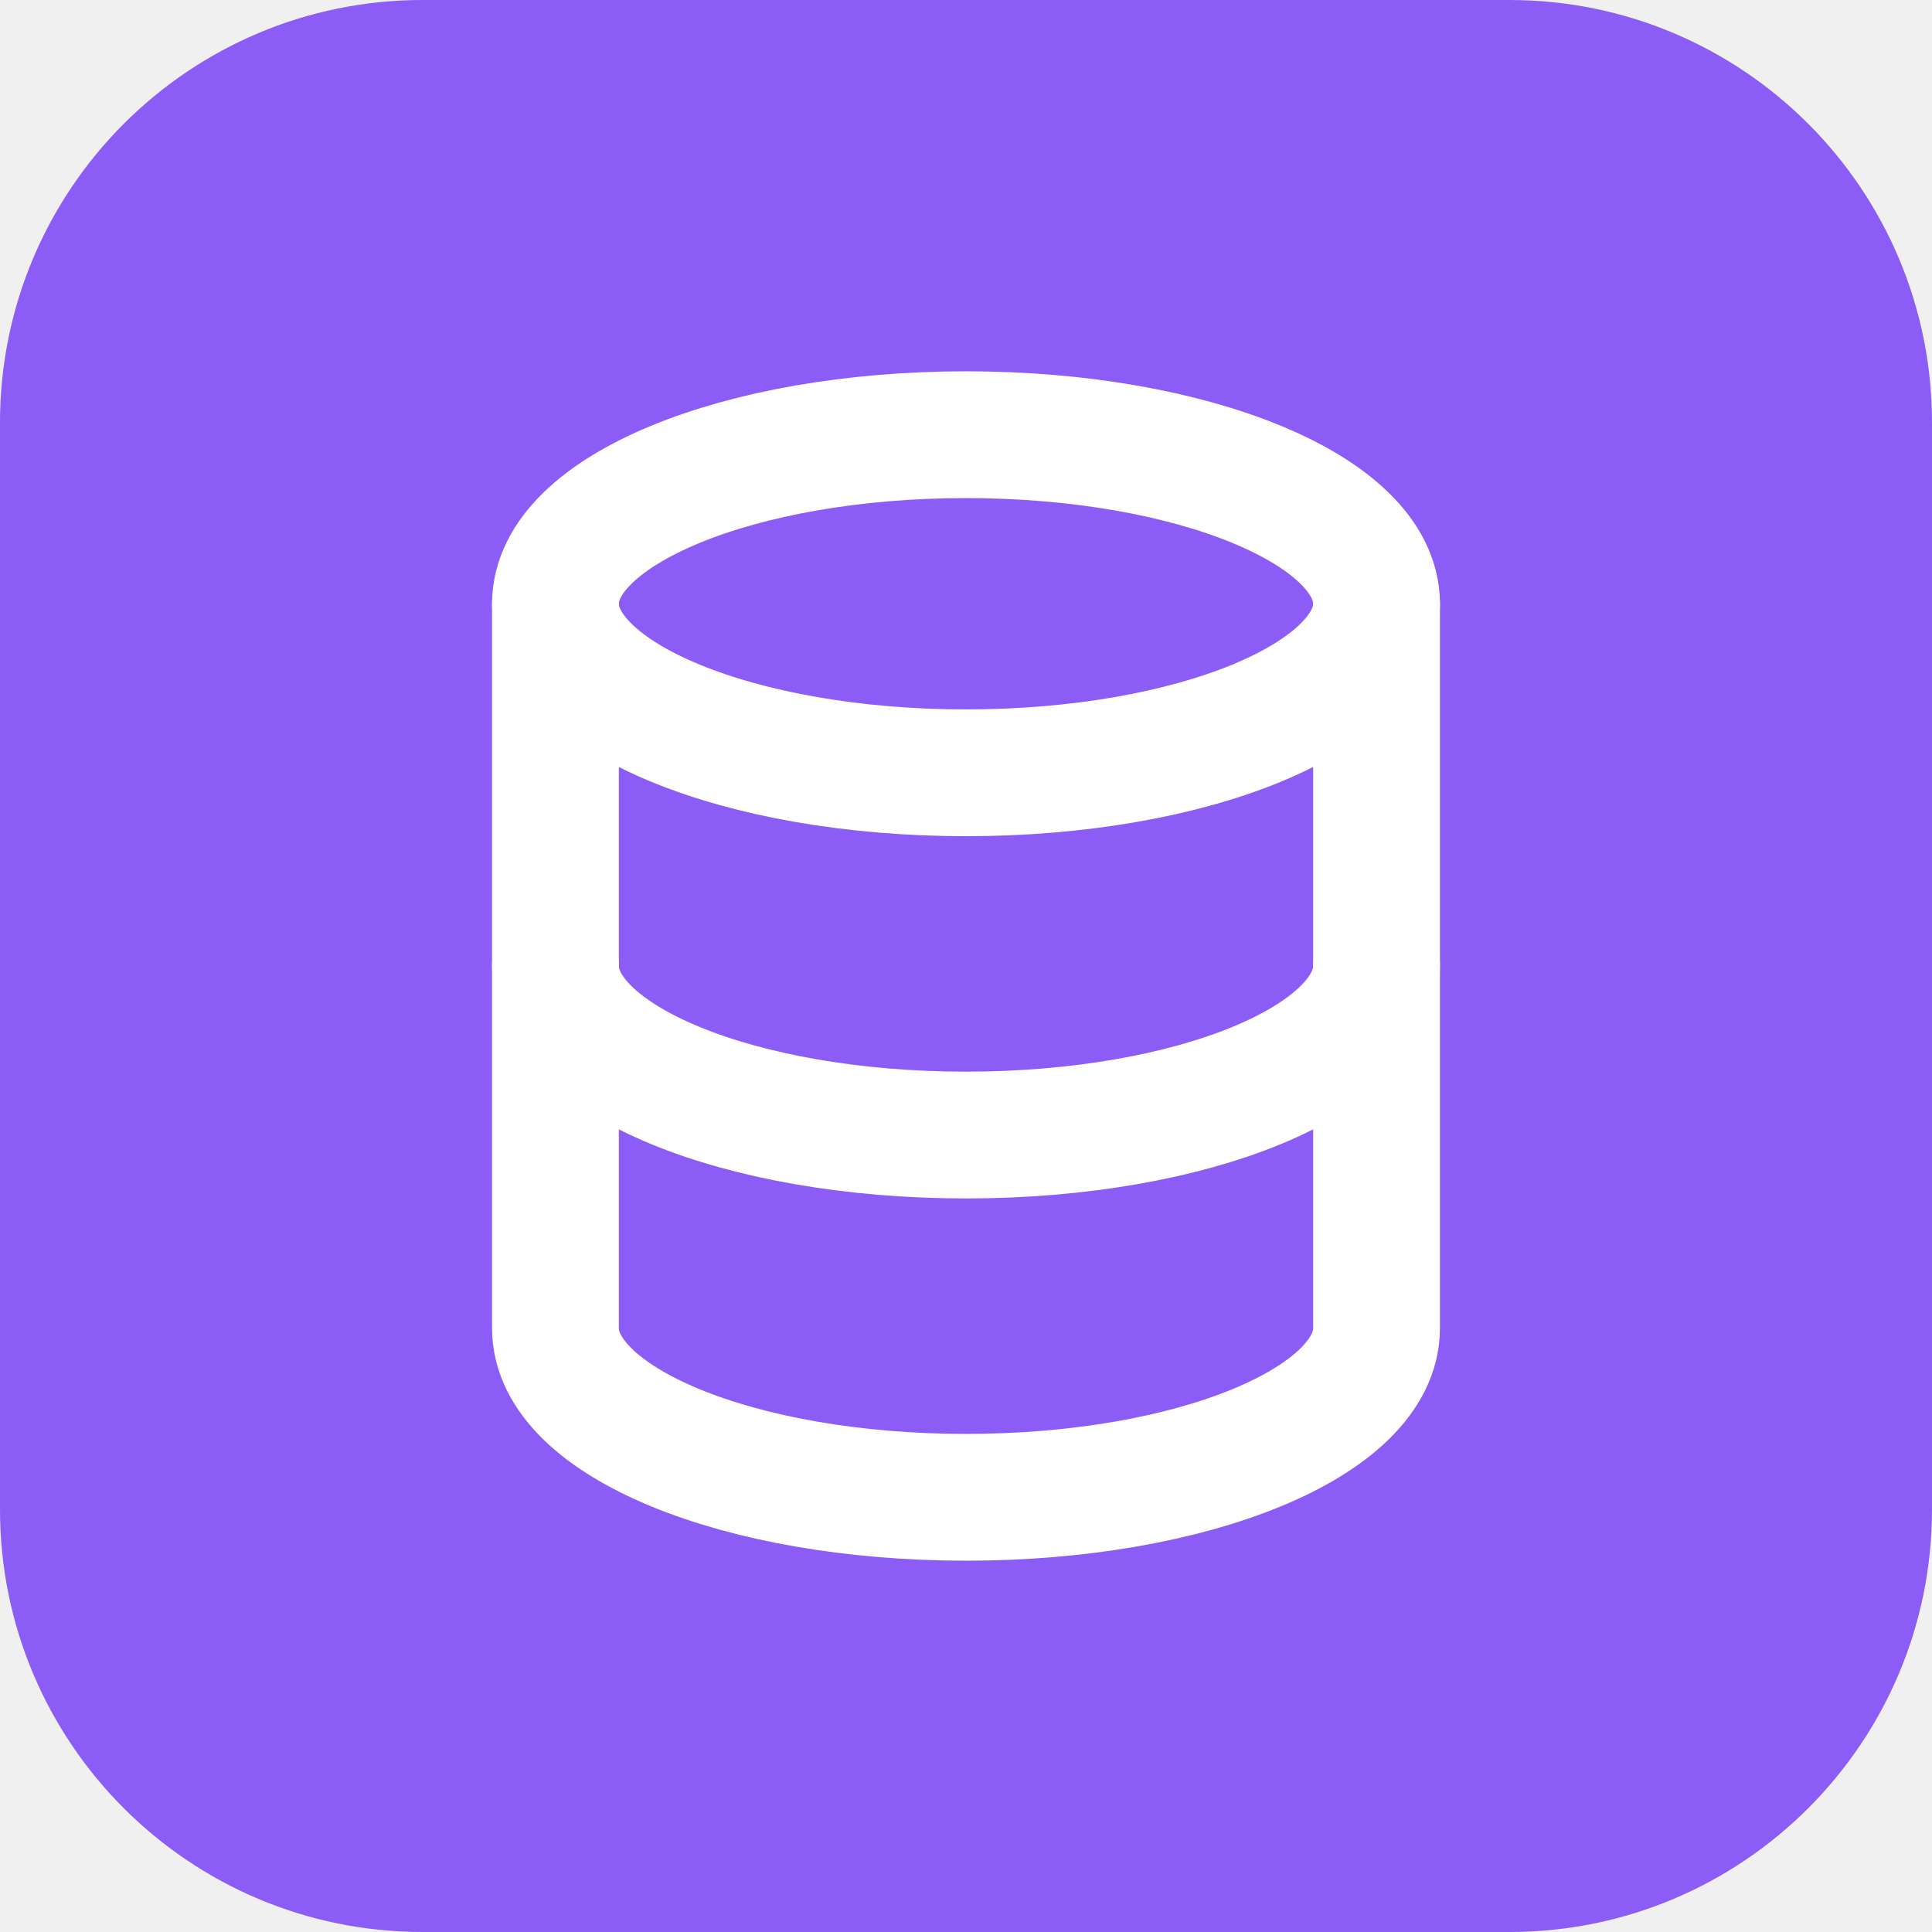
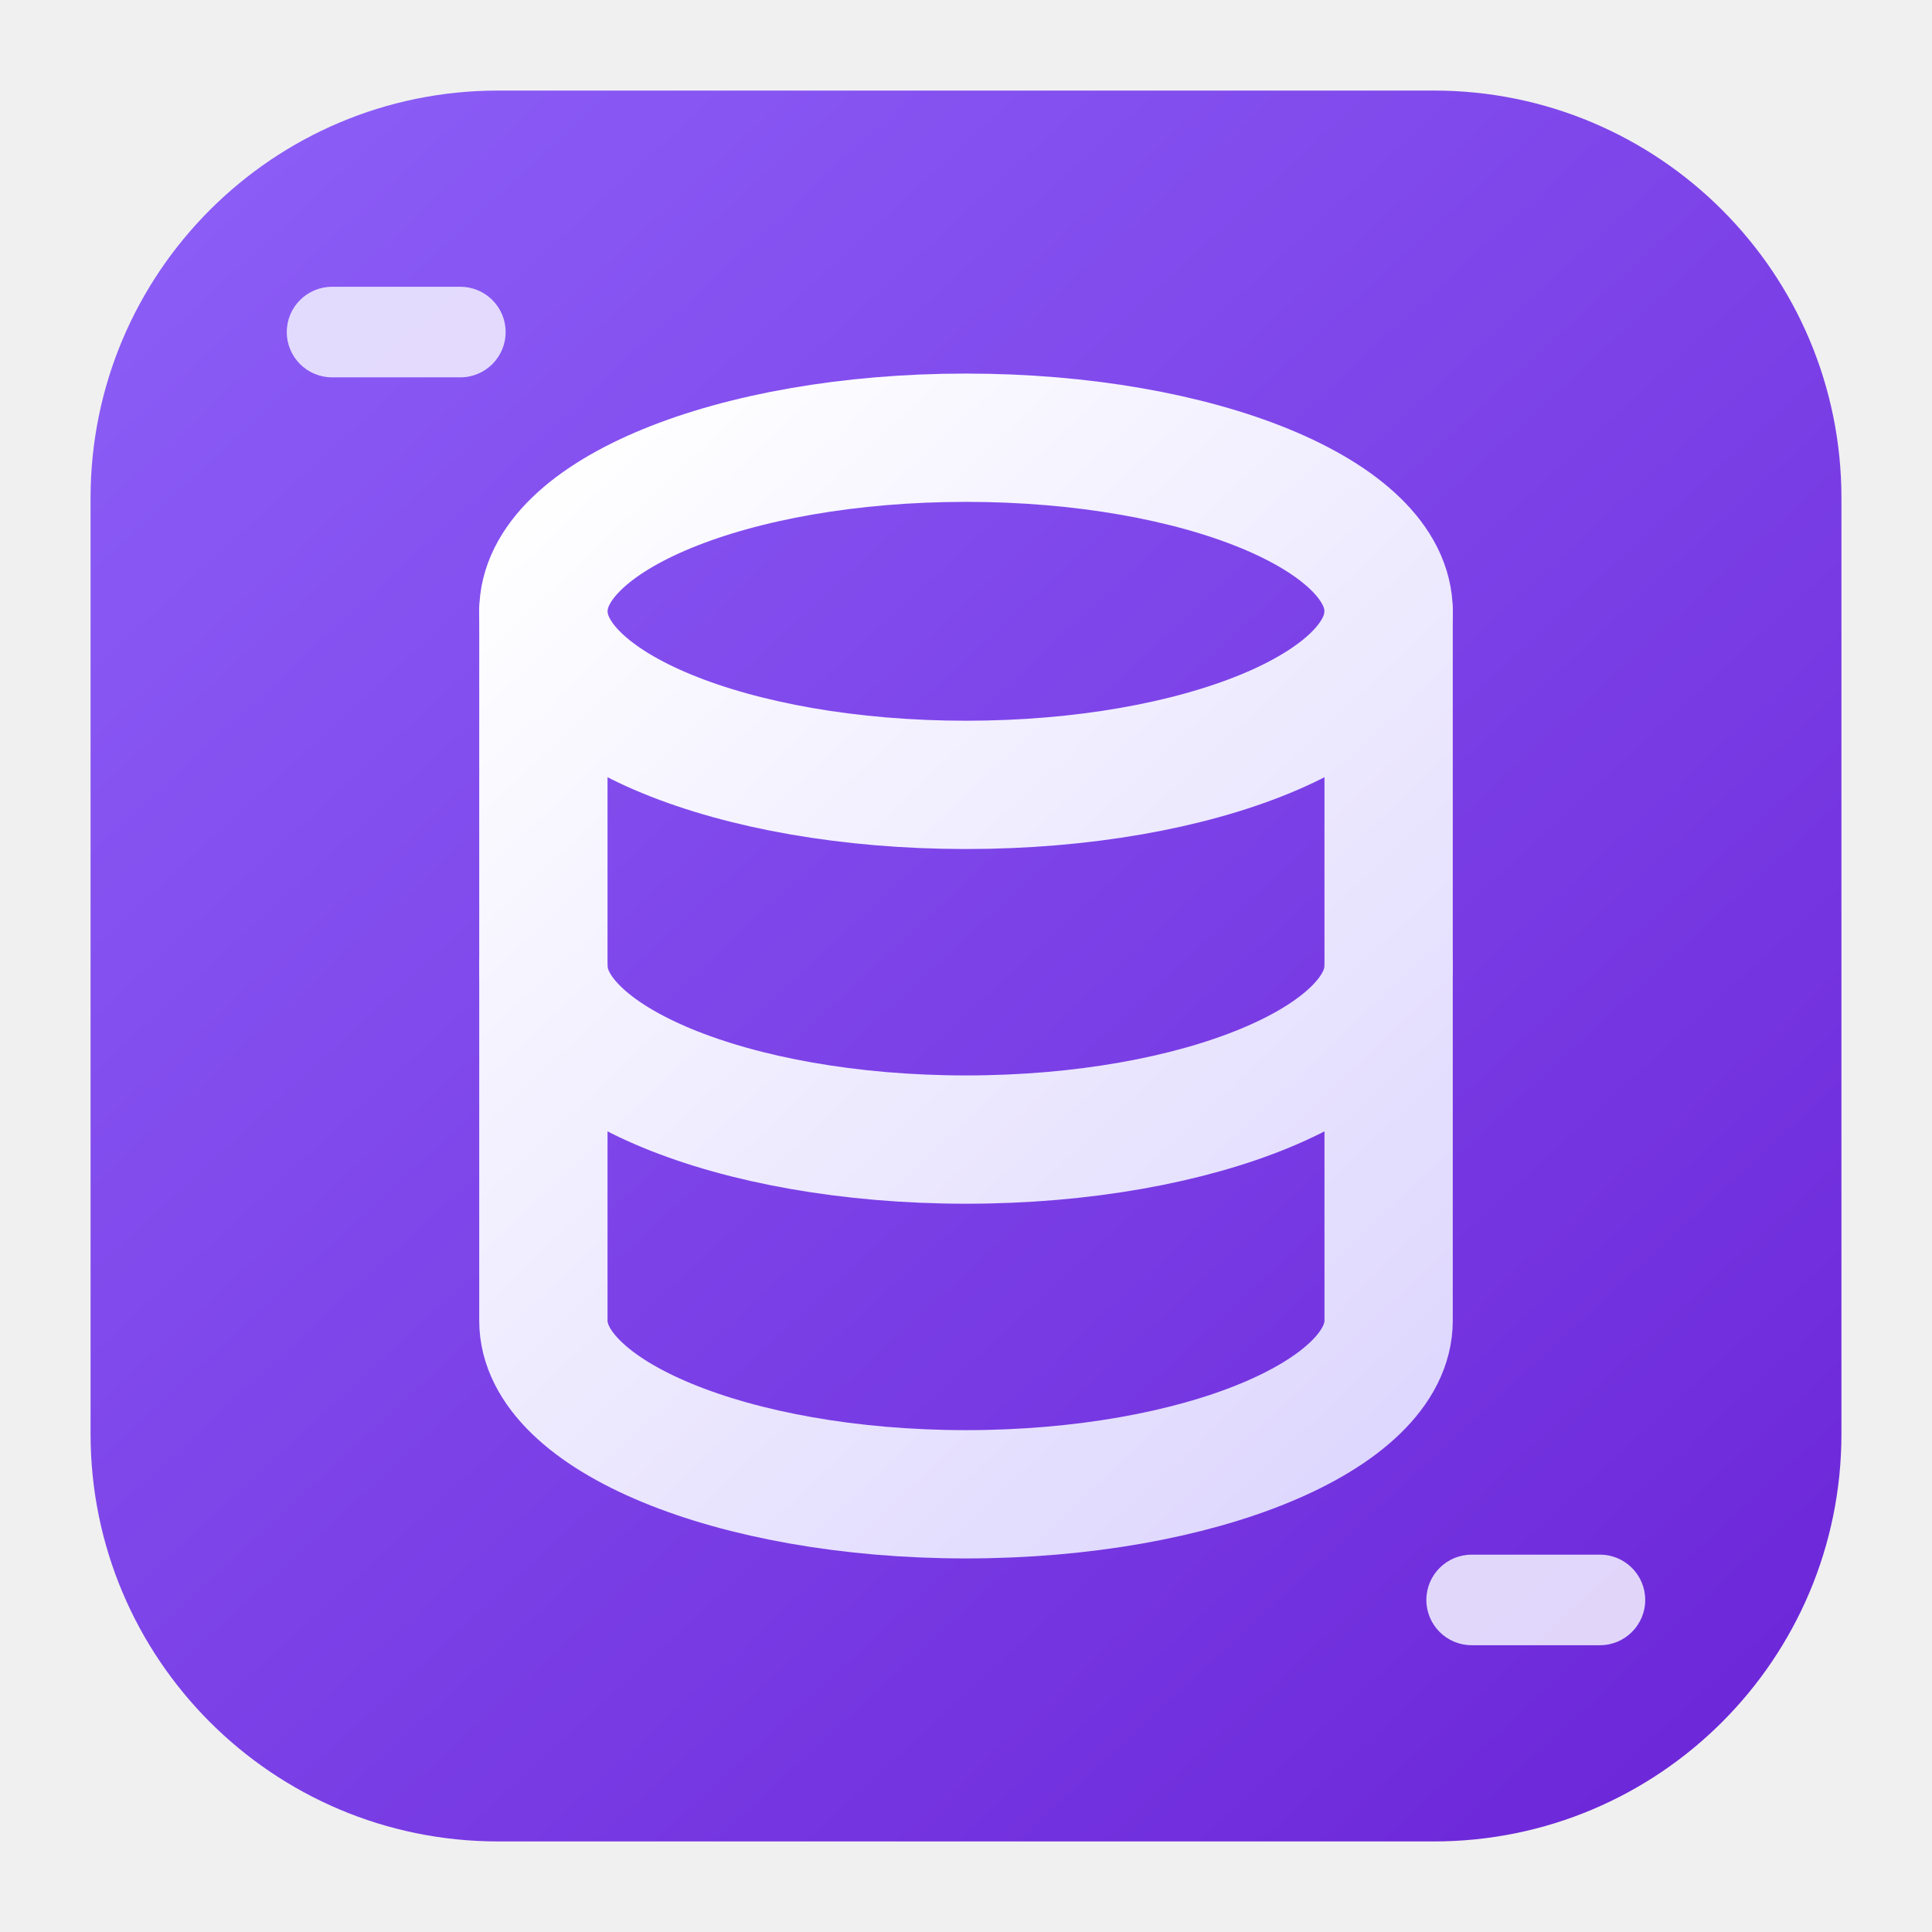
- <svg xmlns="http://www.w3.org/2000/svg" viewBox="0 0 32 32">
-   <rect width="32" height="32" rx="7" fill="#8b5cf6" />
-   <g fill="none" stroke="#fff" stroke-width="2.1" stroke-linecap="round" stroke-linejoin="round">
-     <ellipse cx="16" cy="10" rx="6.8" ry="2.8" />
-     <path d="M9.2 10v12c0 1.55 3.04 2.8 6.8 2.8s6.8-1.25 6.8-2.8V10" />
-     <path d="M9.2 16c0 1.55 3.04 2.8 6.8 2.8s6.8-1.25 6.8-2.8" />
+ <svg xmlns="http://www.w3.org/2000/svg" viewBox="0 0 512 512" role="img" aria-labelledby="title desc">
+   <defs>
+     <linearGradient id="bg" x1="64" y1="48" x2="448" y2="464" gradientUnits="userSpaceOnUse">
+       <stop stop-color="#8b5cf6" />
+       <stop offset="1" stop-color="#6d28d9" />
+     </linearGradient>
+     <linearGradient id="ring" x1="134" y1="132" x2="378" y2="390" gradientUnits="userSpaceOnUse">
+       <stop stop-color="#ffffff" />
+       <stop offset="1" stop-color="#ddd6fe" />
+     </linearGradient>
+   </defs>
+   <rect x="24" y="24" width="464" height="464" rx="108" fill="url(#bg)" />
+   <g fill="none" stroke="url(#ring)" stroke-linecap="round" stroke-linejoin="round">
+     <ellipse cx="256" cy="162" rx="112" ry="46" stroke-width="34" />
+     <path d="M144 162v188c0 25 50 46 112 46s112-21 112-46V162" stroke-width="34" />
+     <path d="M144 256c0 25 50 46 112 46s112-21 112-46" stroke-width="34" />
  </g>
+   <rect x="76" y="76" width="58" height="24" rx="12" fill="#ede9fe" opacity=".9" />
+   <rect x="378" y="412" width="58" height="24" rx="12" fill="#ede9fe" opacity=".9" />
</svg>
